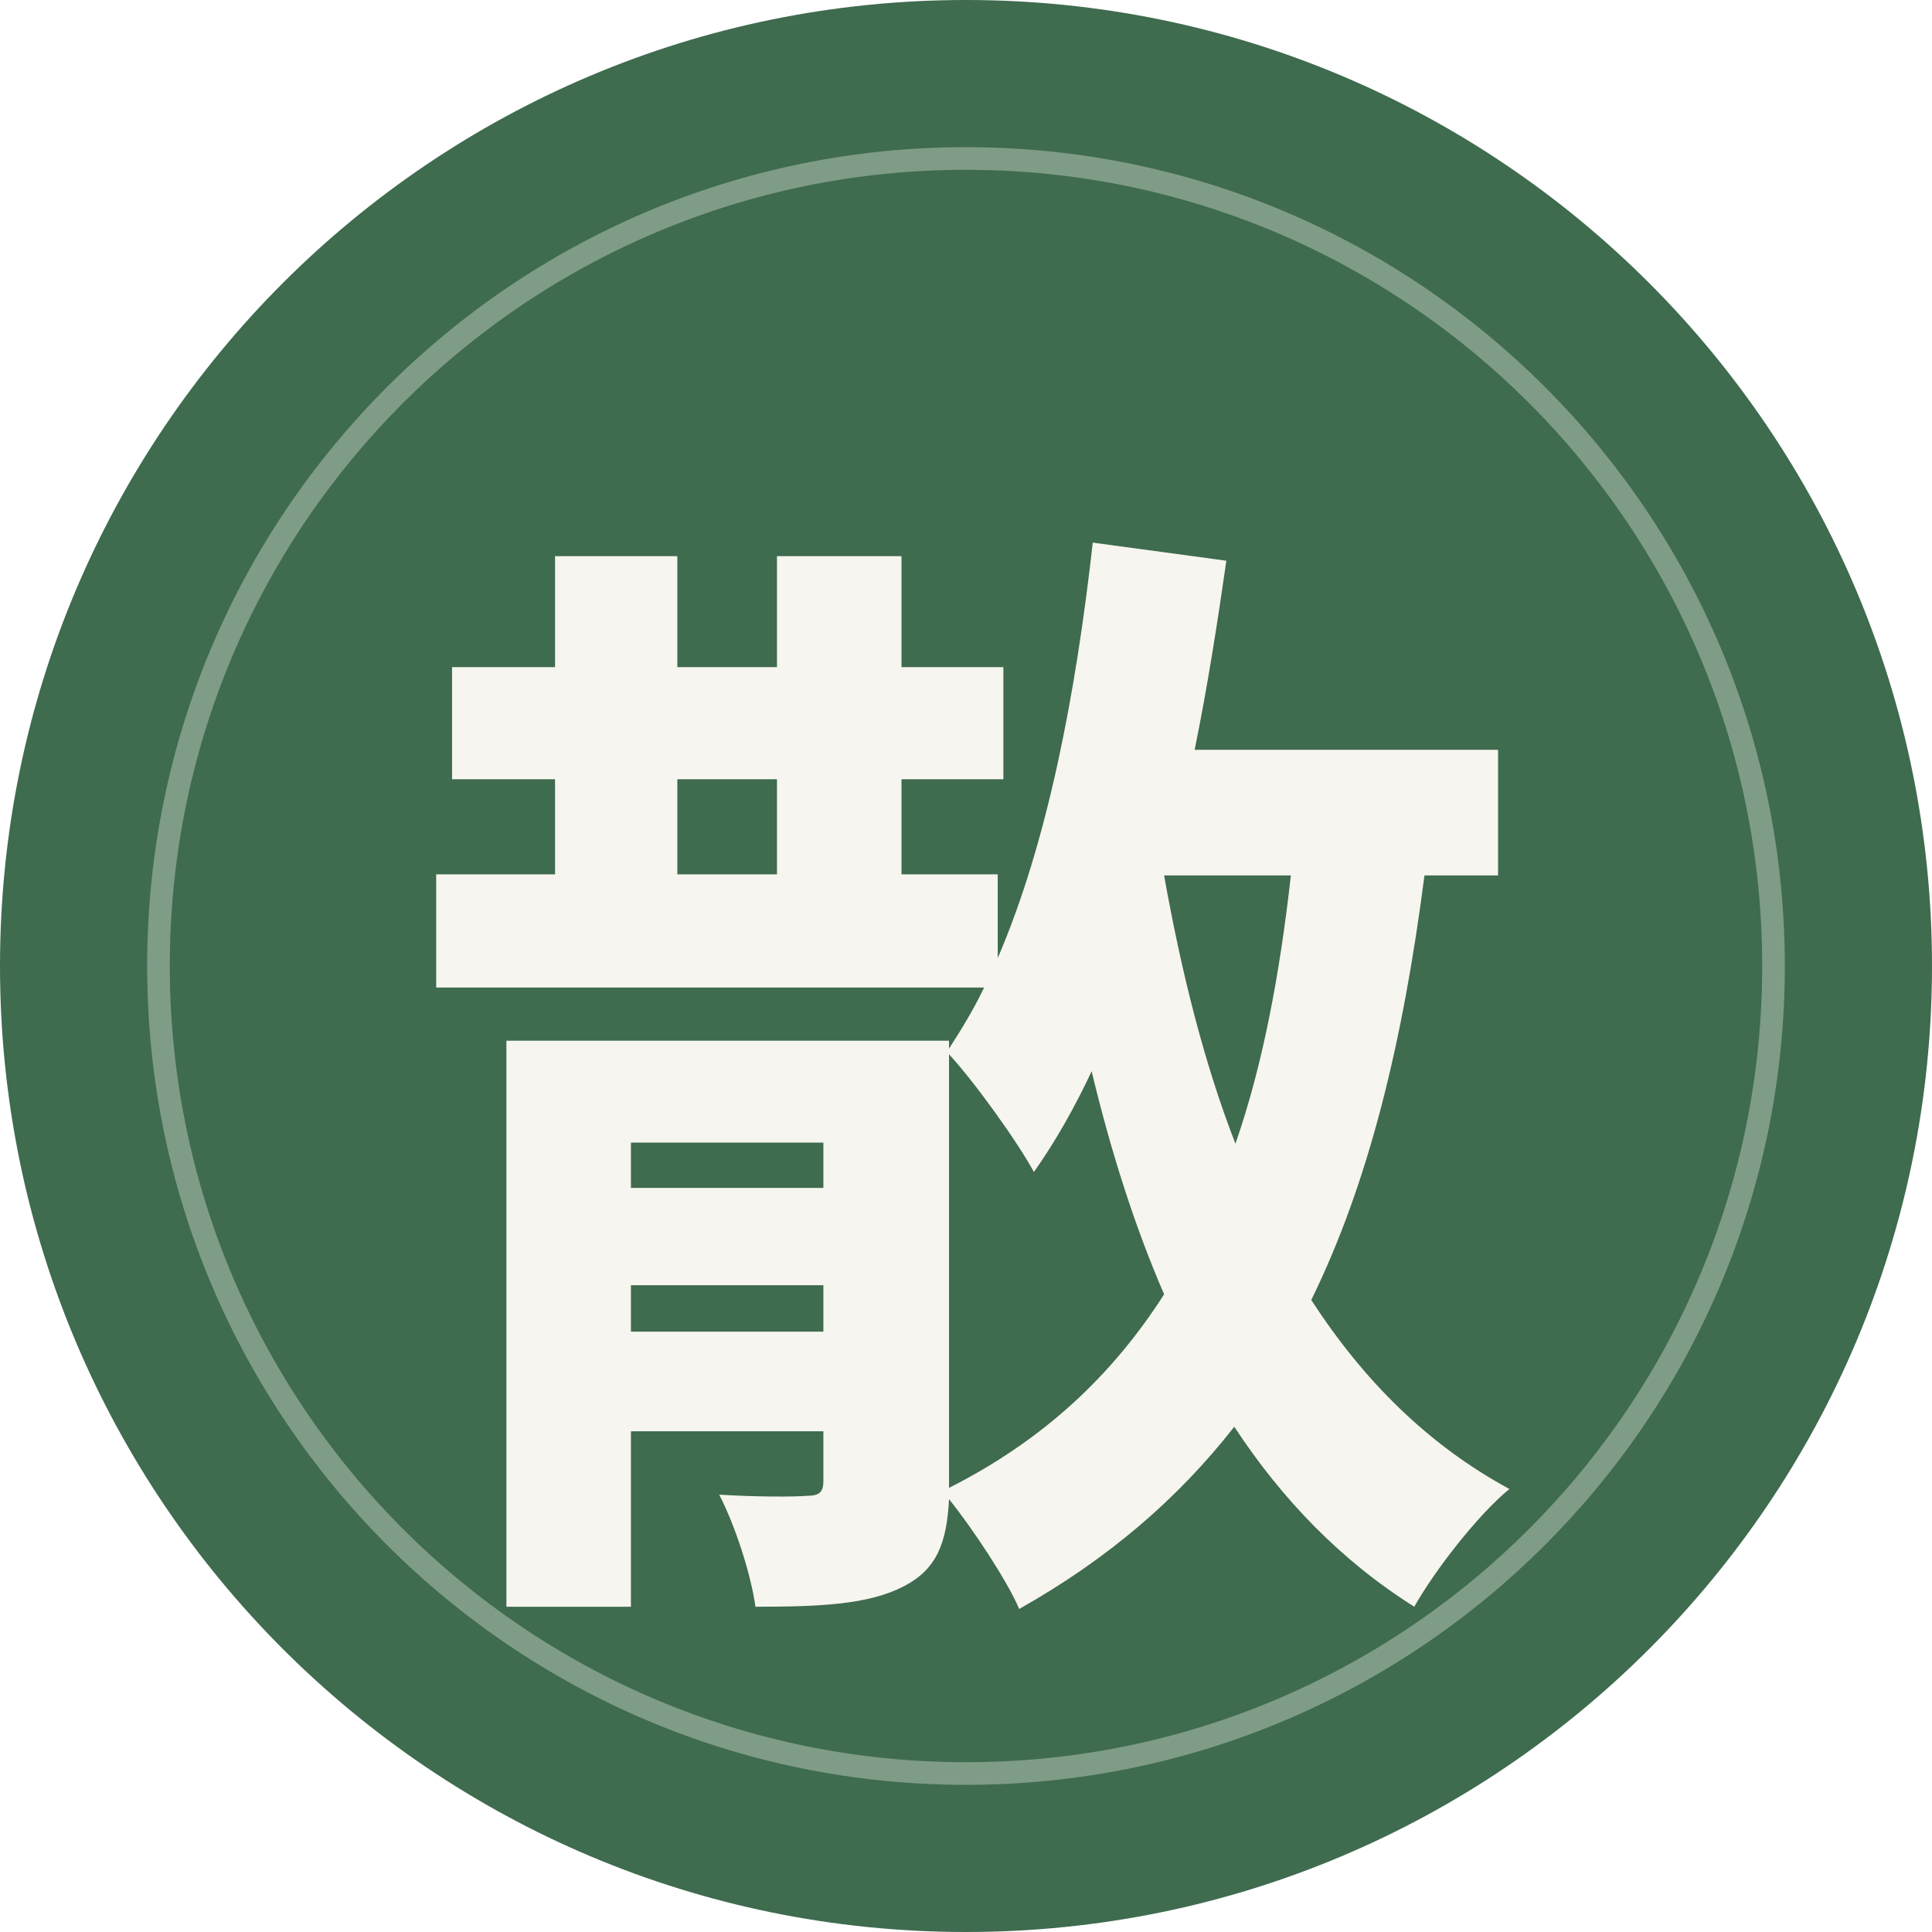
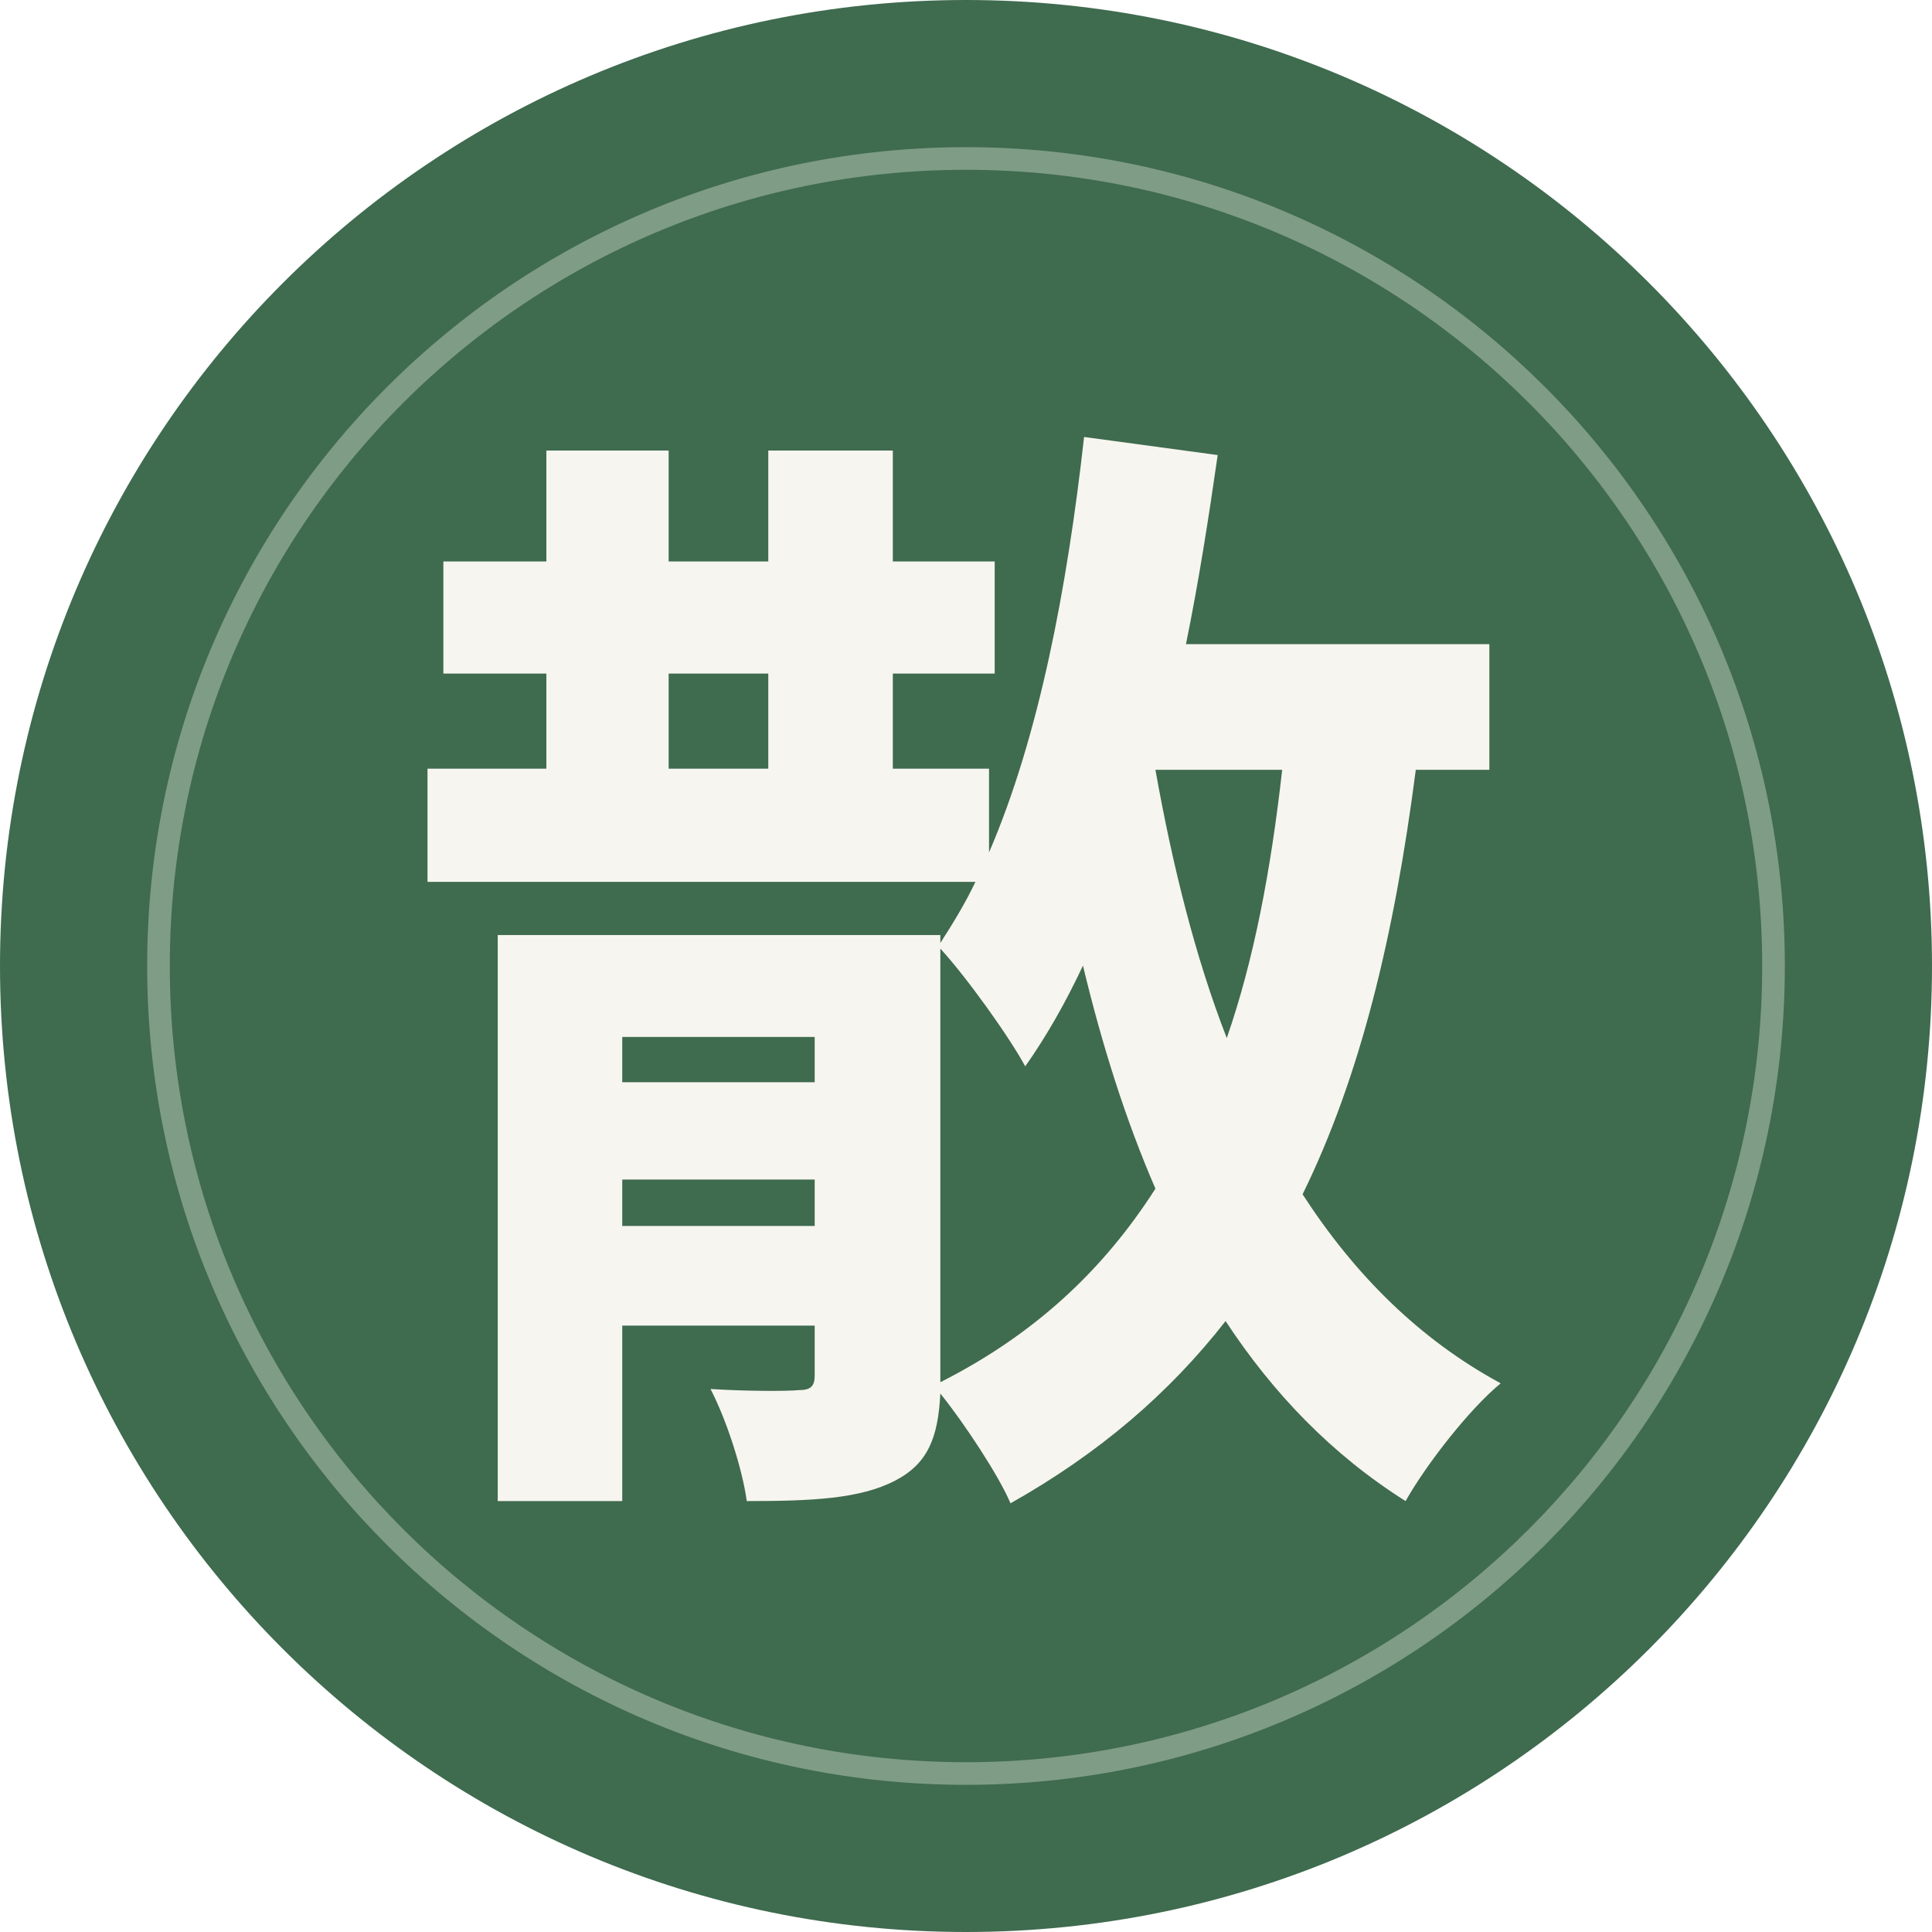
<svg xmlns="http://www.w3.org/2000/svg" viewBox="0 0 512 512" width="512" height="512">
  <circle cx="256" cy="256" r="256" fill="#3f6b4f" />
  <circle cx="256" cy="256" r="214" fill="none" stroke="#f7f5ef" stroke-opacity="0.35" stroke-width="6" />
-   <text x="256" y="268" text-anchor="middle" dominant-baseline="central" font-family="'Noto Sans JP','Yu Gothic','Hiragino Sans','Meiryo',sans-serif" font-weight="700" font-size="300" fill="#f7f5ef">散</text>
+   <text x="103.7" y="370.8" font-family="'Noto Sans JP','Yu Gothic','Hiragino Sans','Meiryo',sans-serif" font-weight="700" font-size="300" fill="#f7f5ef">散</text>
</svg>
